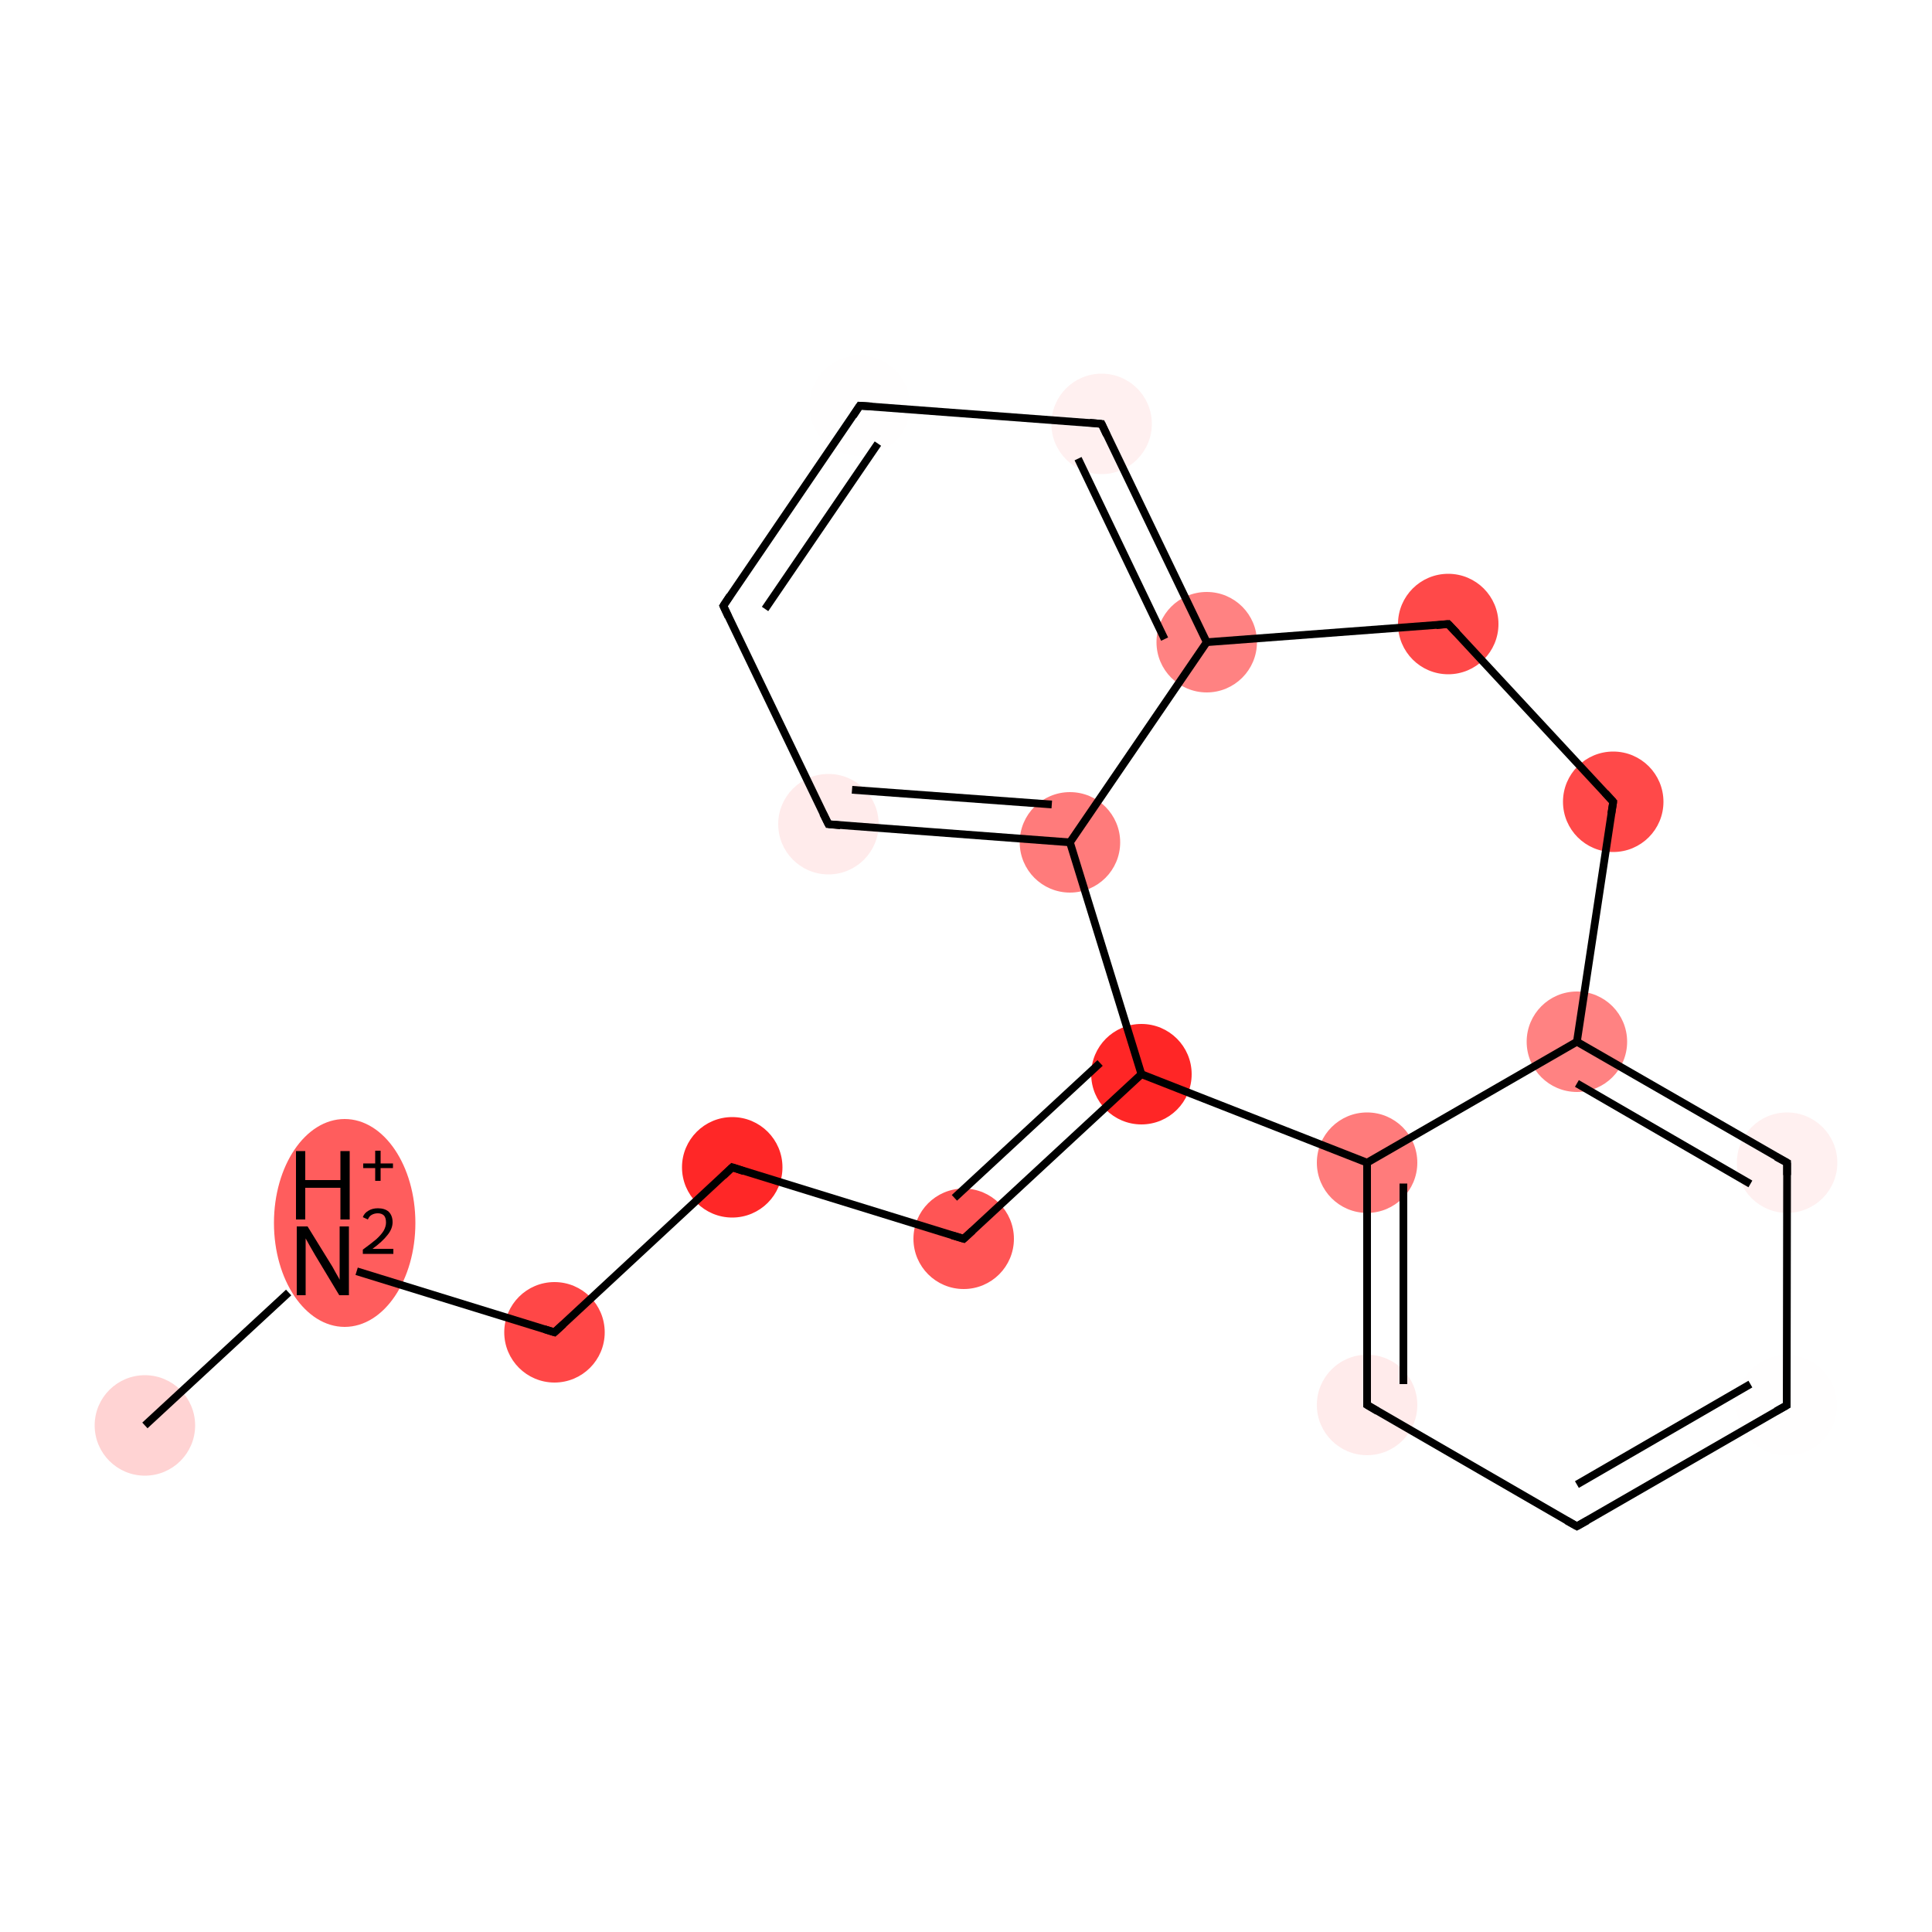
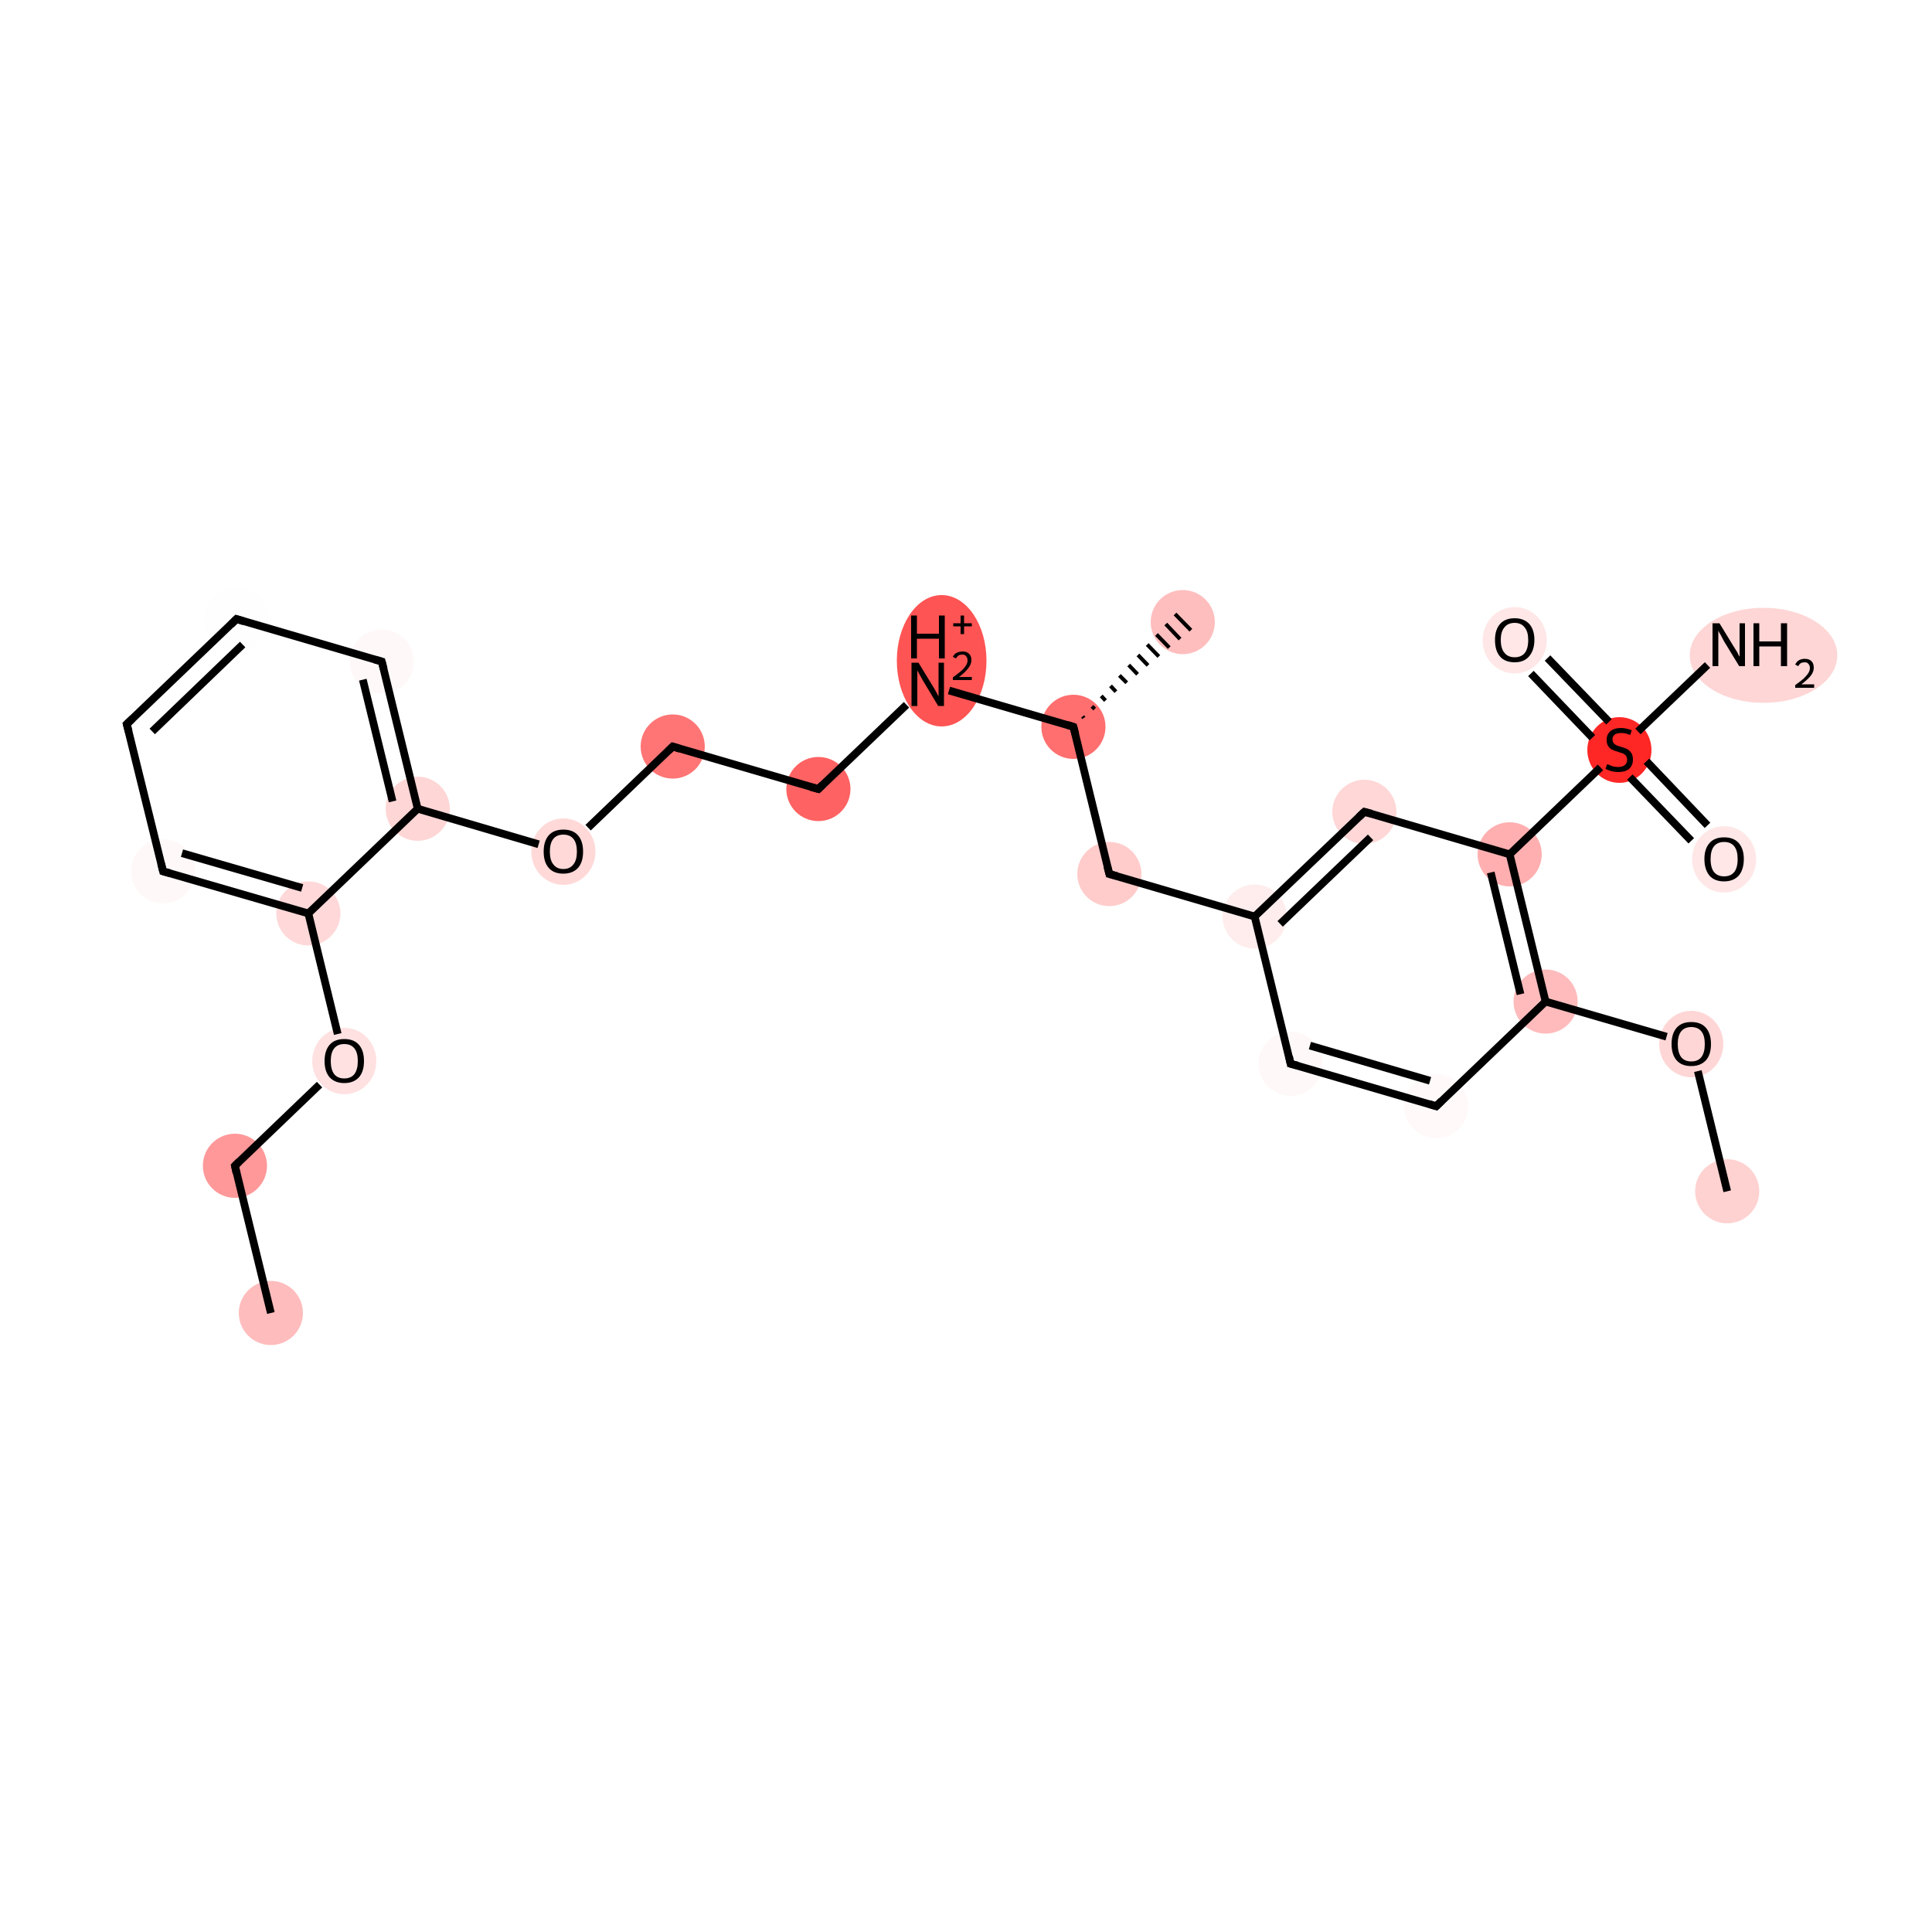
<svg xmlns="http://www.w3.org/2000/svg" version="1.1" baseProfile="full" xml:space="preserve" width="500px" height="500px" viewBox="0 0 500 500">
  <rect style="opacity:1.0;fill:#FFFFFF;stroke:none" width="500.0" height="500.0" x="0.0" y="0.0"> </rect>
-   <ellipse cx="37.5" cy="368.9" rx="12.5" ry="12.5" class="atom-0" style="fill:#FFD3D3;fill-rule:evenodd;stroke:#FFD3D3;stroke-width:1.0px;stroke-linecap:butt;stroke-linejoin:miter;stroke-opacity:1" />
-   <ellipse cx="89.2" cy="316.5" rx="17.8" ry="26.4" class="atom-1" style="fill:#FF5D5D;fill-rule:evenodd;stroke:#FF5D5D;stroke-width:1.0px;stroke-linecap:butt;stroke-linejoin:miter;stroke-opacity:1" />
-   <ellipse cx="143.5" cy="344.8" rx="12.5" ry="12.5" class="atom-2" style="fill:#FF4747;fill-rule:evenodd;stroke:#FF4747;stroke-width:1.0px;stroke-linecap:butt;stroke-linejoin:miter;stroke-opacity:1" />
-   <ellipse cx="189.5" cy="302.1" rx="12.5" ry="12.5" class="atom-3" style="fill:#FF2727;fill-rule:evenodd;stroke:#FF2727;stroke-width:1.0px;stroke-linecap:butt;stroke-linejoin:miter;stroke-opacity:1" />
-   <ellipse cx="249.4" cy="320.6" rx="12.5" ry="12.5" class="atom-4" style="fill:#FF5555;fill-rule:evenodd;stroke:#FF5555;stroke-width:1.0px;stroke-linecap:butt;stroke-linejoin:miter;stroke-opacity:1" />
-   <ellipse cx="295.4" cy="278.0" rx="12.5" ry="12.5" class="atom-5" style="fill:#FF2626;fill-rule:evenodd;stroke:#FF2626;stroke-width:1.0px;stroke-linecap:butt;stroke-linejoin:miter;stroke-opacity:1" />
-   <ellipse cx="353.8" cy="300.9" rx="12.5" ry="12.5" class="atom-6" style="fill:#FF7B7B;fill-rule:evenodd;stroke:#FF7B7B;stroke-width:1.0px;stroke-linecap:butt;stroke-linejoin:miter;stroke-opacity:1" />
-   <ellipse cx="353.8" cy="363.6" rx="12.5" ry="12.5" class="atom-7" style="fill:#FFEBEB;fill-rule:evenodd;stroke:#FFEBEB;stroke-width:1.0px;stroke-linecap:butt;stroke-linejoin:miter;stroke-opacity:1" />
-   <ellipse cx="408.1" cy="395.0" rx="12.5" ry="12.5" class="atom-8" style="fill:#FFFFFF;fill-rule:evenodd;stroke:#FFFFFF;stroke-width:1.0px;stroke-linecap:butt;stroke-linejoin:miter;stroke-opacity:1" />
-   <ellipse cx="462.4" cy="363.7" rx="12.5" ry="12.5" class="atom-9" style="fill:#FFFEFE;fill-rule:evenodd;stroke:#FFFEFE;stroke-width:1.0px;stroke-linecap:butt;stroke-linejoin:miter;stroke-opacity:1" />
-   <ellipse cx="462.5" cy="300.9" rx="12.5" ry="12.5" class="atom-10" style="fill:#FFF0F0;fill-rule:evenodd;stroke:#FFF0F0;stroke-width:1.0px;stroke-linecap:butt;stroke-linejoin:miter;stroke-opacity:1" />
-   <ellipse cx="408.1" cy="269.6" rx="12.5" ry="12.5" class="atom-11" style="fill:#FF8282;fill-rule:evenodd;stroke:#FF8282;stroke-width:1.0px;stroke-linecap:butt;stroke-linejoin:miter;stroke-opacity:1" />
-   <ellipse cx="417.5" cy="207.5" rx="12.5" ry="12.5" class="atom-12" style="fill:#FF4949;fill-rule:evenodd;stroke:#FF4949;stroke-width:1.0px;stroke-linecap:butt;stroke-linejoin:miter;stroke-opacity:1" />
-   <ellipse cx="374.8" cy="161.5" rx="12.5" ry="12.5" class="atom-13" style="fill:#FF4949;fill-rule:evenodd;stroke:#FF4949;stroke-width:1.0px;stroke-linecap:butt;stroke-linejoin:miter;stroke-opacity:1" />
-   <ellipse cx="312.3" cy="166.2" rx="12.5" ry="12.5" class="atom-14" style="fill:#FF8282;fill-rule:evenodd;stroke:#FF8282;stroke-width:1.0px;stroke-linecap:butt;stroke-linejoin:miter;stroke-opacity:1" />
-   <ellipse cx="285.1" cy="109.7" rx="12.5" ry="12.5" class="atom-15" style="fill:#FFF0F0;fill-rule:evenodd;stroke:#FFF0F0;stroke-width:1.0px;stroke-linecap:butt;stroke-linejoin:miter;stroke-opacity:1" />
-   <ellipse cx="222.5" cy="105.0" rx="12.5" ry="12.5" class="atom-16" style="fill:#FFFEFE;fill-rule:evenodd;stroke:#FFFEFE;stroke-width:1.0px;stroke-linecap:butt;stroke-linejoin:miter;stroke-opacity:1" />
-   <ellipse cx="187.2" cy="156.8" rx="12.5" ry="12.5" class="atom-17" style="fill:#FFFFFF;fill-rule:evenodd;stroke:#FFFFFF;stroke-width:1.0px;stroke-linecap:butt;stroke-linejoin:miter;stroke-opacity:1" />
-   <ellipse cx="214.4" cy="213.3" rx="12.5" ry="12.5" class="atom-18" style="fill:#FFEBEB;fill-rule:evenodd;stroke:#FFEBEB;stroke-width:1.0px;stroke-linecap:butt;stroke-linejoin:miter;stroke-opacity:1" />
-   <ellipse cx="276.9" cy="218.0" rx="12.5" ry="12.5" class="atom-19" style="fill:#FF7B7B;fill-rule:evenodd;stroke:#FF7B7B;stroke-width:1.0px;stroke-linecap:butt;stroke-linejoin:miter;stroke-opacity:1" />
-   <path class="bond-0 atom-0 atom-1" d="M 37.5,368.9 L 74.7,334.5" style="fill:none;fill-rule:evenodd;stroke:#000000;stroke-width:2.0px;stroke-linecap:butt;stroke-linejoin:miter;stroke-opacity:1" />
-   <path class="bond-1 atom-1 atom-2" d="M 92.3,329.0 L 143.5,344.8" style="fill:none;fill-rule:evenodd;stroke:#000000;stroke-width:2.0px;stroke-linecap:butt;stroke-linejoin:miter;stroke-opacity:1" />
-   <path class="bond-2 atom-2 atom-3" d="M 143.5,344.8 L 189.5,302.1" style="fill:none;fill-rule:evenodd;stroke:#000000;stroke-width:2.0px;stroke-linecap:butt;stroke-linejoin:miter;stroke-opacity:1" />
-   <path class="bond-3 atom-3 atom-4" d="M 189.5,302.1 L 249.4,320.6" style="fill:none;fill-rule:evenodd;stroke:#000000;stroke-width:2.0px;stroke-linecap:butt;stroke-linejoin:miter;stroke-opacity:1" />
-   <path class="bond-4 atom-4 atom-5" d="M 249.4,320.6 L 295.4,278.0" style="fill:none;fill-rule:evenodd;stroke:#000000;stroke-width:2.0px;stroke-linecap:butt;stroke-linejoin:miter;stroke-opacity:1" />
-   <path class="bond-4 atom-4 atom-5" d="M 247.0,310.0 L 284.7,275.1" style="fill:none;fill-rule:evenodd;stroke:#000000;stroke-width:2.0px;stroke-linecap:butt;stroke-linejoin:miter;stroke-opacity:1" />
-   <path class="bond-5 atom-5 atom-6" d="M 295.4,278.0 L 353.8,300.9" style="fill:none;fill-rule:evenodd;stroke:#000000;stroke-width:2.0px;stroke-linecap:butt;stroke-linejoin:miter;stroke-opacity:1" />
-   <path class="bond-6 atom-6 atom-7" d="M 353.8,300.9 L 353.8,363.6" style="fill:none;fill-rule:evenodd;stroke:#000000;stroke-width:2.0px;stroke-linecap:butt;stroke-linejoin:miter;stroke-opacity:1" />
-   <path class="bond-6 atom-6 atom-7" d="M 363.2,306.3 L 363.2,358.2" style="fill:none;fill-rule:evenodd;stroke:#000000;stroke-width:2.0px;stroke-linecap:butt;stroke-linejoin:miter;stroke-opacity:1" />
-   <path class="bond-7 atom-7 atom-8" d="M 353.8,363.6 L 408.1,395.0" style="fill:none;fill-rule:evenodd;stroke:#000000;stroke-width:2.0px;stroke-linecap:butt;stroke-linejoin:miter;stroke-opacity:1" />
-   <path class="bond-8 atom-8 atom-9" d="M 408.1,395.0 L 462.4,363.7" style="fill:none;fill-rule:evenodd;stroke:#000000;stroke-width:2.0px;stroke-linecap:butt;stroke-linejoin:miter;stroke-opacity:1" />
-   <path class="bond-8 atom-8 atom-9" d="M 408.1,384.2 L 453.0,358.2" style="fill:none;fill-rule:evenodd;stroke:#000000;stroke-width:2.0px;stroke-linecap:butt;stroke-linejoin:miter;stroke-opacity:1" />
-   <path class="bond-9 atom-9 atom-10" d="M 462.4,363.7 L 462.5,300.9" style="fill:none;fill-rule:evenodd;stroke:#000000;stroke-width:2.0px;stroke-linecap:butt;stroke-linejoin:miter;stroke-opacity:1" />
-   <path class="bond-10 atom-10 atom-11" d="M 462.5,300.9 L 408.1,269.6" style="fill:none;fill-rule:evenodd;stroke:#000000;stroke-width:2.0px;stroke-linecap:butt;stroke-linejoin:miter;stroke-opacity:1" />
-   <path class="bond-10 atom-10 atom-11" d="M 453.0,306.4 L 408.1,280.4" style="fill:none;fill-rule:evenodd;stroke:#000000;stroke-width:2.0px;stroke-linecap:butt;stroke-linejoin:miter;stroke-opacity:1" />
-   <path class="bond-11 atom-11 atom-12" d="M 408.1,269.6 L 417.5,207.5" style="fill:none;fill-rule:evenodd;stroke:#000000;stroke-width:2.0px;stroke-linecap:butt;stroke-linejoin:miter;stroke-opacity:1" />
-   <path class="bond-12 atom-12 atom-13" d="M 417.5,207.5 L 374.8,161.5" style="fill:none;fill-rule:evenodd;stroke:#000000;stroke-width:2.0px;stroke-linecap:butt;stroke-linejoin:miter;stroke-opacity:1" />
-   <path class="bond-13 atom-13 atom-14" d="M 374.8,161.5 L 312.3,166.2" style="fill:none;fill-rule:evenodd;stroke:#000000;stroke-width:2.0px;stroke-linecap:butt;stroke-linejoin:miter;stroke-opacity:1" />
-   <path class="bond-14 atom-14 atom-15" d="M 312.3,166.2 L 285.1,109.7" style="fill:none;fill-rule:evenodd;stroke:#000000;stroke-width:2.0px;stroke-linecap:butt;stroke-linejoin:miter;stroke-opacity:1" />
-   <path class="bond-14 atom-14 atom-15" d="M 301.4,165.4 L 279.0,118.7" style="fill:none;fill-rule:evenodd;stroke:#000000;stroke-width:2.0px;stroke-linecap:butt;stroke-linejoin:miter;stroke-opacity:1" />
-   <path class="bond-15 atom-15 atom-16" d="M 285.1,109.7 L 222.5,105.0" style="fill:none;fill-rule:evenodd;stroke:#000000;stroke-width:2.0px;stroke-linecap:butt;stroke-linejoin:miter;stroke-opacity:1" />
-   <path class="bond-16 atom-16 atom-17" d="M 222.5,105.0 L 187.2,156.8" style="fill:none;fill-rule:evenodd;stroke:#000000;stroke-width:2.0px;stroke-linecap:butt;stroke-linejoin:miter;stroke-opacity:1" />
-   <path class="bond-16 atom-16 atom-17" d="M 227.2,114.8 L 198.0,157.6" style="fill:none;fill-rule:evenodd;stroke:#000000;stroke-width:2.0px;stroke-linecap:butt;stroke-linejoin:miter;stroke-opacity:1" />
-   <path class="bond-17 atom-17 atom-18" d="M 187.2,156.8 L 214.4,213.3" style="fill:none;fill-rule:evenodd;stroke:#000000;stroke-width:2.0px;stroke-linecap:butt;stroke-linejoin:miter;stroke-opacity:1" />
-   <path class="bond-18 atom-18 atom-19" d="M 214.4,213.3 L 276.9,218.0" style="fill:none;fill-rule:evenodd;stroke:#000000;stroke-width:2.0px;stroke-linecap:butt;stroke-linejoin:miter;stroke-opacity:1" />
-   <path class="bond-18 atom-18 atom-19" d="M 220.5,204.4 L 272.2,208.2" style="fill:none;fill-rule:evenodd;stroke:#000000;stroke-width:2.0px;stroke-linecap:butt;stroke-linejoin:miter;stroke-opacity:1" />
-   <path class="bond-19 atom-19 atom-5" d="M 276.9,218.0 L 295.4,278.0" style="fill:none;fill-rule:evenodd;stroke:#000000;stroke-width:2.0px;stroke-linecap:butt;stroke-linejoin:miter;stroke-opacity:1" />
-   <path class="bond-20 atom-11 atom-6" d="M 408.1,269.6 L 353.8,300.9" style="fill:none;fill-rule:evenodd;stroke:#000000;stroke-width:2.0px;stroke-linecap:butt;stroke-linejoin:miter;stroke-opacity:1" />
-   <path class="bond-21 atom-19 atom-14" d="M 276.9,218.0 L 312.3,166.2" style="fill:none;fill-rule:evenodd;stroke:#000000;stroke-width:2.0px;stroke-linecap:butt;stroke-linejoin:miter;stroke-opacity:1" />
-   <path d="M 140.9,344.0 L 143.5,344.8 L 145.8,342.7" style="fill:none;stroke:#000000;stroke-width:2.0px;stroke-linecap:butt;stroke-linejoin:miter;stroke-miterlimit:10;stroke-opacity:1;" />
-   <path d="M 187.2,304.3 L 189.5,302.1 L 192.5,303.1" style="fill:none;stroke:#000000;stroke-width:2.0px;stroke-linecap:butt;stroke-linejoin:miter;stroke-miterlimit:10;stroke-opacity:1;" />
-   <path d="M 246.4,319.7 L 249.4,320.6 L 251.7,318.5" style="fill:none;stroke:#000000;stroke-width:2.0px;stroke-linecap:butt;stroke-linejoin:miter;stroke-miterlimit:10;stroke-opacity:1;" />
-   <path d="M 353.8,360.5 L 353.8,363.6 L 356.5,365.2" style="fill:none;stroke:#000000;stroke-width:2.0px;stroke-linecap:butt;stroke-linejoin:miter;stroke-miterlimit:10;stroke-opacity:1;" />
-   <path d="M 405.4,393.5 L 408.1,395.0 L 410.8,393.5" style="fill:none;stroke:#000000;stroke-width:2.0px;stroke-linecap:butt;stroke-linejoin:miter;stroke-miterlimit:10;stroke-opacity:1;" />
-   <path d="M 459.7,365.2 L 462.4,363.7 L 462.4,360.5" style="fill:none;stroke:#000000;stroke-width:2.0px;stroke-linecap:butt;stroke-linejoin:miter;stroke-miterlimit:10;stroke-opacity:1;" />
-   <path d="M 462.5,304.1 L 462.5,300.9 L 459.7,299.4" style="fill:none;stroke:#000000;stroke-width:2.0px;stroke-linecap:butt;stroke-linejoin:miter;stroke-miterlimit:10;stroke-opacity:1;" />
-   <path d="M 417.0,210.6 L 417.5,207.5 L 415.4,205.2" style="fill:none;stroke:#000000;stroke-width:2.0px;stroke-linecap:butt;stroke-linejoin:miter;stroke-miterlimit:10;stroke-opacity:1;" />
-   <path d="M 377.0,163.8 L 374.8,161.5 L 371.7,161.8" style="fill:none;stroke:#000000;stroke-width:2.0px;stroke-linecap:butt;stroke-linejoin:miter;stroke-miterlimit:10;stroke-opacity:1;" />
-   <path d="M 286.4,112.5 L 285.1,109.7 L 282.0,109.4" style="fill:none;stroke:#000000;stroke-width:2.0px;stroke-linecap:butt;stroke-linejoin:miter;stroke-miterlimit:10;stroke-opacity:1;" />
-   <path d="M 225.7,105.2 L 222.5,105.0 L 220.8,107.6" style="fill:none;stroke:#000000;stroke-width:2.0px;stroke-linecap:butt;stroke-linejoin:miter;stroke-miterlimit:10;stroke-opacity:1;" />
-   <path d="M 188.9,154.2 L 187.2,156.8 L 188.5,159.6" style="fill:none;stroke:#000000;stroke-width:2.0px;stroke-linecap:butt;stroke-linejoin:miter;stroke-miterlimit:10;stroke-opacity:1;" />
-   <path d="M 213.0,210.5 L 214.4,213.3 L 217.5,213.6" style="fill:none;stroke:#000000;stroke-width:2.0px;stroke-linecap:butt;stroke-linejoin:miter;stroke-miterlimit:10;stroke-opacity:1;" />
-   <path class="atom-1" d="M 79.6 317.4 L 85.4 326.8 Q 86.0 327.7, 86.9 329.4 Q 87.9 331.1, 87.9 331.2 L 87.9 317.4 L 90.3 317.4 L 90.3 335.2 L 87.8 335.2 L 81.6 324.9 Q 80.9 323.7, 80.1 322.3 Q 79.3 320.9, 79.1 320.5 L 79.1 335.2 L 76.8 335.2 L 76.8 317.4 L 79.6 317.4 " fill="#000000" />
-   <path class="atom-1" d="M 76.6 297.9 L 79.0 297.9 L 79.0 305.4 L 88.1 305.4 L 88.1 297.9 L 90.5 297.9 L 90.5 315.6 L 88.1 315.6 L 88.1 307.4 L 79.0 307.4 L 79.0 315.6 L 76.6 315.6 L 76.6 297.9 " fill="#000000" />
-   <path class="atom-1" d="M 93.9 315.0 Q 94.3 313.9, 95.4 313.3 Q 96.4 312.7, 97.8 312.7 Q 99.6 312.7, 100.6 313.6 Q 101.6 314.6, 101.6 316.3 Q 101.6 318.0, 100.3 319.6 Q 99.0 321.3, 96.4 323.2 L 101.8 323.2 L 101.8 324.5 L 93.9 324.5 L 93.9 323.4 Q 96.1 321.8, 97.4 320.7 Q 98.7 319.5, 99.3 318.5 Q 99.9 317.4, 99.9 316.4 Q 99.9 315.2, 99.4 314.6 Q 98.8 314.0, 97.8 314.0 Q 96.9 314.0, 96.2 314.4 Q 95.6 314.7, 95.2 315.6 L 93.9 315.0 " fill="#000000" />
-   <path class="atom-1" d="M 94.0 301.1 L 97.1 301.1 L 97.1 297.8 L 98.5 297.8 L 98.5 301.1 L 101.7 301.1 L 101.7 302.3 L 98.5 302.3 L 98.5 305.6 L 97.1 305.6 L 97.1 302.3 L 94.0 302.3 L 94.0 301.1 " fill="#000000" />
+   <ellipse cx="70.1" cy="339.8" rx="7.8" ry="7.8" class="atom-0" style="fill:#FFBCBC;fill-rule:evenodd;stroke:#FFBCBC;stroke-width:1.0px;stroke-linecap:butt;stroke-linejoin:miter;stroke-opacity:1" />
+   <ellipse cx="60.8" cy="301.7" rx="7.8" ry="7.8" class="atom-1" style="fill:#FF9999;fill-rule:evenodd;stroke:#FF9999;stroke-width:1.0px;stroke-linecap:butt;stroke-linejoin:miter;stroke-opacity:1" />
+   <ellipse cx="89.1" cy="274.6" rx="7.8" ry="8.1" class="atom-2" style="fill:#FFE1E1;fill-rule:evenodd;stroke:#FFE1E1;stroke-width:1.0px;stroke-linecap:butt;stroke-linejoin:miter;stroke-opacity:1" />
+   <ellipse cx="79.8" cy="236.4" rx="7.8" ry="7.8" class="atom-3" style="fill:#FFD9D9;fill-rule:evenodd;stroke:#FFD9D9;stroke-width:1.0px;stroke-linecap:butt;stroke-linejoin:miter;stroke-opacity:1" />
+   <ellipse cx="42.2" cy="225.5" rx="7.8" ry="7.8" class="atom-4" style="fill:#FFF8F8;fill-rule:evenodd;stroke:#FFF8F8;stroke-width:1.0px;stroke-linecap:butt;stroke-linejoin:miter;stroke-opacity:1" />
+   <ellipse cx="32.8" cy="187.4" rx="7.8" ry="7.8" class="atom-5" style="fill:#FFFFFF;fill-rule:evenodd;stroke:#FFFFFF;stroke-width:1.0px;stroke-linecap:butt;stroke-linejoin:miter;stroke-opacity:1" />
+   <ellipse cx="61.2" cy="160.2" rx="7.8" ry="7.8" class="atom-6" style="fill:#FFFEFE;fill-rule:evenodd;stroke:#FFFEFE;stroke-width:1.0px;stroke-linecap:butt;stroke-linejoin:miter;stroke-opacity:1" />
+   <ellipse cx="98.8" cy="171.2" rx="7.8" ry="7.8" class="atom-7" style="fill:#FFF8F8;fill-rule:evenodd;stroke:#FFF8F8;stroke-width:1.0px;stroke-linecap:butt;stroke-linejoin:miter;stroke-opacity:1" />
+   <ellipse cx="108.1" cy="209.3" rx="7.8" ry="7.8" class="atom-8" style="fill:#FFD6D6;fill-rule:evenodd;stroke:#FFD6D6;stroke-width:1.0px;stroke-linecap:butt;stroke-linejoin:miter;stroke-opacity:1" />
+   <ellipse cx="145.8" cy="220.4" rx="7.8" ry="8.1" class="atom-9" style="fill:#FFD8D8;fill-rule:evenodd;stroke:#FFD8D8;stroke-width:1.0px;stroke-linecap:butt;stroke-linejoin:miter;stroke-opacity:1" />
+   <ellipse cx="174.1" cy="193.2" rx="7.8" ry="7.8" class="atom-10" style="fill:#FF7474;fill-rule:evenodd;stroke:#FF7474;stroke-width:1.0px;stroke-linecap:butt;stroke-linejoin:miter;stroke-opacity:1" />
+   <ellipse cx="211.8" cy="204.2" rx="7.8" ry="7.8" class="atom-11" style="fill:#FF6262;fill-rule:evenodd;stroke:#FF6262;stroke-width:1.0px;stroke-linecap:butt;stroke-linejoin:miter;stroke-opacity:1" />
+   <ellipse cx="243.7" cy="171.0" rx="11.1" ry="16.5" class="atom-12" style="fill:#FF5454;fill-rule:evenodd;stroke:#FF5454;stroke-width:1.0px;stroke-linecap:butt;stroke-linejoin:miter;stroke-opacity:1" />
+   <ellipse cx="277.8" cy="188.1" rx="7.8" ry="7.8" class="atom-13" style="fill:#FF6F6F;fill-rule:evenodd;stroke:#FF6F6F;stroke-width:1.0px;stroke-linecap:butt;stroke-linejoin:miter;stroke-opacity:1" />
+   <ellipse cx="306.1" cy="161.0" rx="7.8" ry="7.8" class="atom-14" style="fill:#FFBEBE;fill-rule:evenodd;stroke:#FFBEBE;stroke-width:1.0px;stroke-linecap:butt;stroke-linejoin:miter;stroke-opacity:1" />
+   <ellipse cx="287.1" cy="226.2" rx="7.8" ry="7.8" class="atom-15" style="fill:#FFCBCB;fill-rule:evenodd;stroke:#FFCBCB;stroke-width:1.0px;stroke-linecap:butt;stroke-linejoin:miter;stroke-opacity:1" />
+   <ellipse cx="324.7" cy="237.2" rx="7.8" ry="7.8" class="atom-16" style="fill:#FFEDED;fill-rule:evenodd;stroke:#FFEDED;stroke-width:1.0px;stroke-linecap:butt;stroke-linejoin:miter;stroke-opacity:1" />
+   <ellipse cx="334.0" cy="275.3" rx="7.8" ry="7.8" class="atom-17" style="fill:#FFF8F8;fill-rule:evenodd;stroke:#FFF8F8;stroke-width:1.0px;stroke-linecap:butt;stroke-linejoin:miter;stroke-opacity:1" />
+   <ellipse cx="371.7" cy="286.3" rx="7.8" ry="7.8" class="atom-18" style="fill:#FFF9F9;fill-rule:evenodd;stroke:#FFF9F9;stroke-width:1.0px;stroke-linecap:butt;stroke-linejoin:miter;stroke-opacity:1" />
+   <ellipse cx="400.0" cy="259.2" rx="7.8" ry="7.8" class="atom-19" style="fill:#FFBBBB;fill-rule:evenodd;stroke:#FFBBBB;stroke-width:1.0px;stroke-linecap:butt;stroke-linejoin:miter;stroke-opacity:1" />
+   <ellipse cx="437.7" cy="270.2" rx="7.8" ry="8.1" class="atom-20" style="fill:#FFD6D6;fill-rule:evenodd;stroke:#FFD6D6;stroke-width:1.0px;stroke-linecap:butt;stroke-linejoin:miter;stroke-opacity:1" />
+   <ellipse cx="447.0" cy="308.3" rx="7.8" ry="7.8" class="atom-21" style="fill:#FFD2D2;fill-rule:evenodd;stroke:#FFD2D2;stroke-width:1.0px;stroke-linecap:butt;stroke-linejoin:miter;stroke-opacity:1" />
+   <ellipse cx="390.7" cy="221.1" rx="7.8" ry="7.8" class="atom-22" style="fill:#FFAFAF;fill-rule:evenodd;stroke:#FFAFAF;stroke-width:1.0px;stroke-linecap:butt;stroke-linejoin:miter;stroke-opacity:1" />
+   <ellipse cx="419.1" cy="194.1" rx="7.8" ry="8.0" class="atom-23" style="fill:#FF2626;fill-rule:evenodd;stroke:#FF2626;stroke-width:1.0px;stroke-linecap:butt;stroke-linejoin:miter;stroke-opacity:1" />
+   <ellipse cx="456.4" cy="169.6" rx="18.6" ry="11.8" class="atom-24" style="fill:#FFD6D6;fill-rule:evenodd;stroke:#FFD6D6;stroke-width:1.0px;stroke-linecap:butt;stroke-linejoin:miter;stroke-opacity:1" />
+   <ellipse cx="392.0" cy="165.7" rx="7.8" ry="8.1" class="atom-25" style="fill:#FFE7E7;fill-rule:evenodd;stroke:#FFE7E7;stroke-width:1.0px;stroke-linecap:butt;stroke-linejoin:miter;stroke-opacity:1" />
+   <ellipse cx="446.2" cy="222.4" rx="7.8" ry="8.1" class="atom-26" style="fill:#FFE7E7;fill-rule:evenodd;stroke:#FFE7E7;stroke-width:1.0px;stroke-linecap:butt;stroke-linejoin:miter;stroke-opacity:1" />
+   <ellipse cx="353.1" cy="210.1" rx="7.8" ry="7.8" class="atom-27" style="fill:#FFD7D7;fill-rule:evenodd;stroke:#FFD7D7;stroke-width:1.0px;stroke-linecap:butt;stroke-linejoin:miter;stroke-opacity:1" />
+   <path class="bond-0 atom-0 atom-1" d="M 70.1,339.8 L 60.8,301.7" style="fill:none;fill-rule:evenodd;stroke:#000000;stroke-width:2.0px;stroke-linecap:butt;stroke-linejoin:miter;stroke-opacity:1" />
+   <path class="bond-1 atom-1 atom-2" d="M 60.8,301.7 L 82.7,280.7" style="fill:none;fill-rule:evenodd;stroke:#000000;stroke-width:2.0px;stroke-linecap:butt;stroke-linejoin:miter;stroke-opacity:1" />
+   <path class="bond-2 atom-2 atom-3" d="M 87.4,267.6 L 79.8,236.4" style="fill:none;fill-rule:evenodd;stroke:#000000;stroke-width:2.0px;stroke-linecap:butt;stroke-linejoin:miter;stroke-opacity:1" />
+   <path class="bond-3 atom-3 atom-4" d="M 79.8,236.4 L 42.2,225.5" style="fill:none;fill-rule:evenodd;stroke:#000000;stroke-width:2.0px;stroke-linecap:butt;stroke-linejoin:miter;stroke-opacity:1" />
+   <path class="bond-3 atom-3 atom-4" d="M 78.2,229.8 L 47.1,220.8" style="fill:none;fill-rule:evenodd;stroke:#000000;stroke-width:2.0px;stroke-linecap:butt;stroke-linejoin:miter;stroke-opacity:1" />
+   <path class="bond-4 atom-4 atom-5" d="M 42.2,225.5 L 32.8,187.4" style="fill:none;fill-rule:evenodd;stroke:#000000;stroke-width:2.0px;stroke-linecap:butt;stroke-linejoin:miter;stroke-opacity:1" />
+   <path class="bond-5 atom-5 atom-6" d="M 32.8,187.4 L 61.2,160.2" style="fill:none;fill-rule:evenodd;stroke:#000000;stroke-width:2.0px;stroke-linecap:butt;stroke-linejoin:miter;stroke-opacity:1" />
+   <path class="bond-5 atom-5 atom-6" d="M 39.4,189.3 L 62.8,166.8" style="fill:none;fill-rule:evenodd;stroke:#000000;stroke-width:2.0px;stroke-linecap:butt;stroke-linejoin:miter;stroke-opacity:1" />
+   <path class="bond-6 atom-6 atom-7" d="M 61.2,160.2 L 98.8,171.2" style="fill:none;fill-rule:evenodd;stroke:#000000;stroke-width:2.0px;stroke-linecap:butt;stroke-linejoin:miter;stroke-opacity:1" />
+   <path class="bond-7 atom-7 atom-8" d="M 98.8,171.2 L 108.1,209.3" style="fill:none;fill-rule:evenodd;stroke:#000000;stroke-width:2.0px;stroke-linecap:butt;stroke-linejoin:miter;stroke-opacity:1" />
+   <path class="bond-7 atom-7 atom-8" d="M 93.9,175.9 L 101.6,207.4" style="fill:none;fill-rule:evenodd;stroke:#000000;stroke-width:2.0px;stroke-linecap:butt;stroke-linejoin:miter;stroke-opacity:1" />
+   <path class="bond-8 atom-8 atom-9" d="M 108.1,209.3 L 139.4,218.5" style="fill:none;fill-rule:evenodd;stroke:#000000;stroke-width:2.0px;stroke-linecap:butt;stroke-linejoin:miter;stroke-opacity:1" />
+   <path class="bond-9 atom-9 atom-10" d="M 152.2,214.2 L 174.1,193.2" style="fill:none;fill-rule:evenodd;stroke:#000000;stroke-width:2.0px;stroke-linecap:butt;stroke-linejoin:miter;stroke-opacity:1" />
+   <path class="bond-10 atom-10 atom-11" d="M 174.1,193.2 L 211.8,204.2" style="fill:none;fill-rule:evenodd;stroke:#000000;stroke-width:2.0px;stroke-linecap:butt;stroke-linejoin:miter;stroke-opacity:1" />
+   <path class="bond-11 atom-11 atom-12" d="M 211.8,204.2 L 234.6,182.4" style="fill:none;fill-rule:evenodd;stroke:#000000;stroke-width:2.0px;stroke-linecap:butt;stroke-linejoin:miter;stroke-opacity:1" />
+   <path class="bond-12 atom-12 atom-13" d="M 245.6,178.7 L 277.8,188.1" style="fill:none;fill-rule:evenodd;stroke:#000000;stroke-width:2.0px;stroke-linecap:butt;stroke-linejoin:miter;stroke-opacity:1" />
+   <path class="bond-13 atom-13 atom-14" d="M 280.2,185.4 L 280.5,185.8" style="fill:none;fill-rule:evenodd;stroke:#000000;stroke-width:1.0px;stroke-linecap:butt;stroke-linejoin:miter;stroke-opacity:1" />
+   <path class="bond-13 atom-13 atom-14" d="M 282.6,182.8 L 283.3,183.5" style="fill:none;fill-rule:evenodd;stroke:#000000;stroke-width:1.0px;stroke-linecap:butt;stroke-linejoin:miter;stroke-opacity:1" />
+   <path class="bond-13 atom-13 atom-14" d="M 285.0,180.1 L 286.1,181.3" style="fill:none;fill-rule:evenodd;stroke:#000000;stroke-width:1.0px;stroke-linecap:butt;stroke-linejoin:miter;stroke-opacity:1" />
+   <path class="bond-13 atom-13 atom-14" d="M 287.4,177.5 L 288.8,179.0" style="fill:none;fill-rule:evenodd;stroke:#000000;stroke-width:1.0px;stroke-linecap:butt;stroke-linejoin:miter;stroke-opacity:1" />
+   <path class="bond-13 atom-13 atom-14" d="M 289.7,174.8 L 291.6,176.7" style="fill:none;fill-rule:evenodd;stroke:#000000;stroke-width:1.0px;stroke-linecap:butt;stroke-linejoin:miter;stroke-opacity:1" />
+   <path class="bond-13 atom-13 atom-14" d="M 292.1,172.1 L 294.4,174.5" style="fill:none;fill-rule:evenodd;stroke:#000000;stroke-width:1.0px;stroke-linecap:butt;stroke-linejoin:miter;stroke-opacity:1" />
+   <path class="bond-13 atom-13 atom-14" d="M 294.5,169.5 L 297.1,172.2" style="fill:none;fill-rule:evenodd;stroke:#000000;stroke-width:1.0px;stroke-linecap:butt;stroke-linejoin:miter;stroke-opacity:1" />
+   <path class="bond-13 atom-13 atom-14" d="M 296.9,166.8 L 299.9,169.9" style="fill:none;fill-rule:evenodd;stroke:#000000;stroke-width:1.0px;stroke-linecap:butt;stroke-linejoin:miter;stroke-opacity:1" />
+   <path class="bond-13 atom-13 atom-14" d="M 299.3,164.2 L 302.6,167.6" style="fill:none;fill-rule:evenodd;stroke:#000000;stroke-width:1.0px;stroke-linecap:butt;stroke-linejoin:miter;stroke-opacity:1" />
+   <path class="bond-13 atom-13 atom-14" d="M 301.7,161.5 L 305.4,165.4" style="fill:none;fill-rule:evenodd;stroke:#000000;stroke-width:1.0px;stroke-linecap:butt;stroke-linejoin:miter;stroke-opacity:1" />
+   <path class="bond-13 atom-13 atom-14" d="M 304.1,158.9 L 308.2,163.1" style="fill:none;fill-rule:evenodd;stroke:#000000;stroke-width:1.0px;stroke-linecap:butt;stroke-linejoin:miter;stroke-opacity:1" />
+   <path class="bond-14 atom-13 atom-15" d="M 277.8,188.1 L 287.1,226.2" style="fill:none;fill-rule:evenodd;stroke:#000000;stroke-width:2.0px;stroke-linecap:butt;stroke-linejoin:miter;stroke-opacity:1" />
+   <path class="bond-15 atom-15 atom-16" d="M 287.1,226.2 L 324.7,237.2" style="fill:none;fill-rule:evenodd;stroke:#000000;stroke-width:2.0px;stroke-linecap:butt;stroke-linejoin:miter;stroke-opacity:1" />
+   <path class="bond-16 atom-16 atom-17" d="M 324.7,237.2 L 334.0,275.3" style="fill:none;fill-rule:evenodd;stroke:#000000;stroke-width:2.0px;stroke-linecap:butt;stroke-linejoin:miter;stroke-opacity:1" />
+   <path class="bond-17 atom-17 atom-18" d="M 334.0,275.3 L 371.7,286.3" style="fill:none;fill-rule:evenodd;stroke:#000000;stroke-width:2.0px;stroke-linecap:butt;stroke-linejoin:miter;stroke-opacity:1" />
+   <path class="bond-17 atom-17 atom-18" d="M 339.0,270.6 L 370.1,279.7" style="fill:none;fill-rule:evenodd;stroke:#000000;stroke-width:2.0px;stroke-linecap:butt;stroke-linejoin:miter;stroke-opacity:1" />
+   <path class="bond-18 atom-18 atom-19" d="M 371.7,286.3 L 400.0,259.2" style="fill:none;fill-rule:evenodd;stroke:#000000;stroke-width:2.0px;stroke-linecap:butt;stroke-linejoin:miter;stroke-opacity:1" />
+   <path class="bond-19 atom-19 atom-20" d="M 400.0,259.2 L 431.3,268.3" style="fill:none;fill-rule:evenodd;stroke:#000000;stroke-width:2.0px;stroke-linecap:butt;stroke-linejoin:miter;stroke-opacity:1" />
+   <path class="bond-20 atom-20 atom-21" d="M 439.4,277.2 L 447.0,308.3" style="fill:none;fill-rule:evenodd;stroke:#000000;stroke-width:2.0px;stroke-linecap:butt;stroke-linejoin:miter;stroke-opacity:1" />
+   <path class="bond-21 atom-19 atom-22" d="M 400.0,259.2 L 390.7,221.1" style="fill:none;fill-rule:evenodd;stroke:#000000;stroke-width:2.0px;stroke-linecap:butt;stroke-linejoin:miter;stroke-opacity:1" />
+   <path class="bond-21 atom-19 atom-22" d="M 393.5,257.3 L 385.8,225.8" style="fill:none;fill-rule:evenodd;stroke:#000000;stroke-width:2.0px;stroke-linecap:butt;stroke-linejoin:miter;stroke-opacity:1" />
+   <path class="bond-22 atom-22 atom-23" d="M 390.7,221.1 L 414.2,198.6" style="fill:none;fill-rule:evenodd;stroke:#000000;stroke-width:2.0px;stroke-linecap:butt;stroke-linejoin:miter;stroke-opacity:1" />
+   <path class="bond-23 atom-23 atom-24" d="M 423.9,189.3 L 441.9,172.1" style="fill:none;fill-rule:evenodd;stroke:#000000;stroke-width:2.0px;stroke-linecap:butt;stroke-linejoin:miter;stroke-opacity:1" />
+   <path class="bond-24 atom-23 atom-25" d="M 416.4,186.8 L 400.5,170.3" style="fill:none;fill-rule:evenodd;stroke:#000000;stroke-width:2.0px;stroke-linecap:butt;stroke-linejoin:miter;stroke-opacity:1" />
+   <path class="bond-24 atom-23 atom-25" d="M 412.1,190.9 L 396.2,174.3" style="fill:none;fill-rule:evenodd;stroke:#000000;stroke-width:2.0px;stroke-linecap:butt;stroke-linejoin:miter;stroke-opacity:1" />
+   <path class="bond-25 atom-23 atom-26" d="M 421.8,201.1 L 437.7,217.6" style="fill:none;fill-rule:evenodd;stroke:#000000;stroke-width:2.0px;stroke-linecap:butt;stroke-linejoin:miter;stroke-opacity:1" />
+   <path class="bond-25 atom-23 atom-26" d="M 426.1,197.0 L 441.9,213.6" style="fill:none;fill-rule:evenodd;stroke:#000000;stroke-width:2.0px;stroke-linecap:butt;stroke-linejoin:miter;stroke-opacity:1" />
+   <path class="bond-26 atom-22 atom-27" d="M 390.7,221.1 L 353.1,210.1" style="fill:none;fill-rule:evenodd;stroke:#000000;stroke-width:2.0px;stroke-linecap:butt;stroke-linejoin:miter;stroke-opacity:1" />
+   <path class="bond-27 atom-8 atom-3" d="M 108.1,209.3 L 79.8,236.4" style="fill:none;fill-rule:evenodd;stroke:#000000;stroke-width:2.0px;stroke-linecap:butt;stroke-linejoin:miter;stroke-opacity:1" />
+   <path class="bond-28 atom-27 atom-16" d="M 353.1,210.1 L 324.7,237.2" style="fill:none;fill-rule:evenodd;stroke:#000000;stroke-width:2.0px;stroke-linecap:butt;stroke-linejoin:miter;stroke-opacity:1" />
+   <path class="bond-28 atom-27 atom-16" d="M 354.7,216.7 L 331.3,239.1" style="fill:none;fill-rule:evenodd;stroke:#000000;stroke-width:2.0px;stroke-linecap:butt;stroke-linejoin:miter;stroke-opacity:1" />
+   <path d="M 61.2,303.6 L 60.8,301.7 L 61.9,300.6" style="fill:none;stroke:#000000;stroke-width:2.0px;stroke-linecap:butt;stroke-linejoin:miter;stroke-miterlimit:10;stroke-opacity:1;" />
+   <path d="M 44.0,226.0 L 42.2,225.5 L 41.7,223.5" style="fill:none;stroke:#000000;stroke-width:2.0px;stroke-linecap:butt;stroke-linejoin:miter;stroke-miterlimit:10;stroke-opacity:1;" />
+   <path d="M 33.3,189.3 L 32.8,187.4 L 34.3,186.0" style="fill:none;stroke:#000000;stroke-width:2.0px;stroke-linecap:butt;stroke-linejoin:miter;stroke-miterlimit:10;stroke-opacity:1;" />
+   <path d="M 59.8,161.6 L 61.2,160.2 L 63.1,160.8" style="fill:none;stroke:#000000;stroke-width:2.0px;stroke-linecap:butt;stroke-linejoin:miter;stroke-miterlimit:10;stroke-opacity:1;" />
+   <path d="M 97.0,170.7 L 98.8,171.2 L 99.3,173.1" style="fill:none;stroke:#000000;stroke-width:2.0px;stroke-linecap:butt;stroke-linejoin:miter;stroke-miterlimit:10;stroke-opacity:1;" />
+   <path d="M 173.0,194.3 L 174.1,193.2 L 176.0,193.8" style="fill:none;stroke:#000000;stroke-width:2.0px;stroke-linecap:butt;stroke-linejoin:miter;stroke-miterlimit:10;stroke-opacity:1;" />
+   <path d="M 209.9,203.7 L 211.8,204.2 L 212.9,203.1" style="fill:none;stroke:#000000;stroke-width:2.0px;stroke-linecap:butt;stroke-linejoin:miter;stroke-miterlimit:10;stroke-opacity:1;" />
+   <path d="M 276.2,187.6 L 277.8,188.1 L 278.3,190.0" style="fill:none;stroke:#000000;stroke-width:2.0px;stroke-linecap:butt;stroke-linejoin:miter;stroke-miterlimit:10;stroke-opacity:1;" />
+   <path d="M 286.6,224.3 L 287.1,226.2 L 289.0,226.7" style="fill:none;stroke:#000000;stroke-width:2.0px;stroke-linecap:butt;stroke-linejoin:miter;stroke-miterlimit:10;stroke-opacity:1;" />
+   <path d="M 333.6,273.4 L 334.0,275.3 L 335.9,275.8" style="fill:none;stroke:#000000;stroke-width:2.0px;stroke-linecap:butt;stroke-linejoin:miter;stroke-miterlimit:10;stroke-opacity:1;" />
+   <path d="M 369.8,285.7 L 371.7,286.3 L 373.1,284.9" style="fill:none;stroke:#000000;stroke-width:2.0px;stroke-linecap:butt;stroke-linejoin:miter;stroke-miterlimit:10;stroke-opacity:1;" />
+   <path d="M 355.0,210.6 L 353.1,210.1 L 351.7,211.4" style="fill:none;stroke:#000000;stroke-width:2.0px;stroke-linecap:butt;stroke-linejoin:miter;stroke-miterlimit:10;stroke-opacity:1;" />
+   <path class="atom-2" d="M 84.0 274.6 Q 84.0 271.9, 85.3 270.4 Q 86.6 268.9, 89.1 268.9 Q 91.6 268.9, 92.9 270.4 Q 94.2 271.9, 94.2 274.6 Q 94.2 277.3, 92.9 278.8 Q 91.5 280.3, 89.1 280.3 Q 86.7 280.3, 85.3 278.8 Q 84.0 277.3, 84.0 274.6 M 89.1 279.1 Q 90.8 279.1, 91.7 278.0 Q 92.6 276.8, 92.6 274.6 Q 92.6 272.4, 91.7 271.3 Q 90.8 270.2, 89.1 270.2 Q 87.4 270.2, 86.5 271.3 Q 85.6 272.4, 85.6 274.6 Q 85.6 276.8, 86.5 278.0 Q 87.4 279.1, 89.1 279.1 " fill="#000000" />
+   <path class="atom-9" d="M 140.7 220.4 Q 140.7 217.7, 142.0 216.2 Q 143.3 214.7, 145.8 214.7 Q 148.3 214.7, 149.6 216.2 Q 150.9 217.7, 150.9 220.4 Q 150.9 223.1, 149.6 224.6 Q 148.2 226.1, 145.8 226.1 Q 143.3 226.1, 142.0 224.6 Q 140.7 223.1, 140.7 220.4 M 145.8 224.9 Q 147.5 224.9, 148.4 223.7 Q 149.3 222.6, 149.3 220.4 Q 149.3 218.2, 148.4 217.1 Q 147.5 216.0, 145.8 216.0 Q 144.1 216.0, 143.2 217.1 Q 142.3 218.2, 142.3 220.4 Q 142.3 222.6, 143.2 223.7 Q 144.1 224.9, 145.8 224.9 " fill="#000000" />
+   <path class="atom-12" d="M 237.7 171.5 L 241.3 177.4 Q 241.7 178.0, 242.3 179.1 Q 242.8 180.1, 242.9 180.2 L 242.9 171.5 L 244.3 171.5 L 244.3 182.7 L 242.8 182.7 L 238.9 176.2 Q 238.5 175.5, 238.0 174.6 Q 237.5 173.7, 237.4 173.5 L 237.4 182.7 L 235.9 182.7 L 235.9 171.5 L 237.7 171.5 " fill="#000000" />
+   <path class="atom-12" d="M 235.8 159.3 L 237.3 159.3 L 237.3 164.0 L 243.0 164.0 L 243.0 159.3 L 244.5 159.3 L 244.5 170.4 L 243.0 170.4 L 243.0 165.3 L 237.3 165.3 L 237.3 170.4 L 235.8 170.4 L 235.8 159.3 " fill="#000000" />
+   <path class="atom-12" d="M 246.6 170.0 Q 246.9 169.3, 247.5 169.0 Q 248.2 168.6, 249.1 168.6 Q 250.2 168.6, 250.8 169.2 Q 251.4 169.8, 251.4 170.8 Q 251.4 171.9, 250.6 172.9 Q 249.8 174.0, 248.2 175.2 L 251.5 175.2 L 251.5 176.0 L 246.6 176.0 L 246.6 175.3 Q 248.0 174.3, 248.8 173.6 Q 249.6 172.9, 250.0 172.2 Q 250.4 171.6, 250.4 170.9 Q 250.4 170.2, 250.0 169.8 Q 249.7 169.4, 249.1 169.4 Q 248.5 169.4, 248.1 169.6 Q 247.7 169.9, 247.4 170.4 L 246.6 170.0 " fill="#000000" />
+   <path class="atom-12" d="M 246.7 161.3 L 248.6 161.3 L 248.6 159.3 L 249.5 159.3 L 249.5 161.3 L 251.5 161.3 L 251.5 162.1 L 249.5 162.1 L 249.5 164.1 L 248.6 164.1 L 248.6 162.1 L 246.7 162.1 L 246.7 161.3 " fill="#000000" />
+   <path class="atom-20" d="M 432.6 270.2 Q 432.6 267.5, 433.9 266.0 Q 435.2 264.5, 437.7 264.5 Q 440.2 264.5, 441.5 266.0 Q 442.8 267.5, 442.8 270.2 Q 442.8 272.9, 441.5 274.4 Q 440.1 275.9, 437.7 275.9 Q 435.2 275.9, 433.9 274.4 Q 432.6 272.9, 432.6 270.2 M 437.7 274.7 Q 439.4 274.7, 440.3 273.6 Q 441.2 272.4, 441.2 270.2 Q 441.2 268.0, 440.3 266.9 Q 439.4 265.8, 437.7 265.8 Q 436.0 265.8, 435.1 266.9 Q 434.2 268.0, 434.2 270.2 Q 434.2 272.4, 435.1 273.6 Q 436.0 274.7, 437.7 274.7 " fill="#000000" />
+   <path class="atom-23" d="M 415.9 197.8 Q 416.1 197.8, 416.6 198.0 Q 417.1 198.3, 417.7 198.4 Q 418.3 198.5, 418.8 198.5 Q 419.9 198.5, 420.5 198.0 Q 421.1 197.5, 421.1 196.6 Q 421.1 196.0, 420.8 195.6 Q 420.5 195.2, 420.0 195.0 Q 419.5 194.8, 418.8 194.6 Q 417.8 194.3, 417.2 194.0 Q 416.6 193.7, 416.2 193.1 Q 415.8 192.5, 415.8 191.5 Q 415.8 190.1, 416.7 189.3 Q 417.7 188.4, 419.5 188.4 Q 420.8 188.4, 422.3 189.0 L 421.9 190.2 Q 420.6 189.7, 419.6 189.7 Q 418.5 189.7, 417.9 190.1 Q 417.3 190.6, 417.3 191.3 Q 417.3 191.9, 417.6 192.3 Q 417.9 192.7, 418.4 192.9 Q 418.8 193.1, 419.6 193.3 Q 420.6 193.6, 421.2 193.9 Q 421.8 194.3, 422.2 194.9 Q 422.6 195.5, 422.6 196.6 Q 422.6 198.1, 421.6 199.0 Q 420.6 199.8, 418.9 199.8 Q 417.9 199.8, 417.1 199.6 Q 416.4 199.4, 415.5 199.0 L 415.9 197.8 " fill="#000000" />
+   <path class="atom-24" d="M 445.0 161.3 L 448.6 167.2 Q 449.0 167.8, 449.6 168.8 Q 450.1 169.9, 450.2 169.9 L 450.2 161.3 L 451.6 161.3 L 451.6 172.4 L 450.1 172.4 L 446.2 166.0 Q 445.8 165.2, 445.3 164.3 Q 444.8 163.5, 444.7 163.2 L 444.7 172.4 L 443.2 172.4 L 443.2 161.3 L 445.0 161.3 " fill="#000000" />
+   <path class="atom-24" d="M 453.8 161.3 L 455.3 161.3 L 455.3 166.0 L 460.9 166.0 L 460.9 161.3 L 462.5 161.3 L 462.5 172.4 L 460.9 172.4 L 460.9 167.3 L 455.3 167.3 L 455.3 172.4 L 453.8 172.4 L 453.8 161.3 " fill="#000000" />
+   <path class="atom-24" d="M 464.6 172.0 Q 464.9 171.3, 465.5 170.9 Q 466.2 170.5, 467.1 170.5 Q 468.2 170.5, 468.8 171.1 Q 469.4 171.7, 469.4 172.8 Q 469.4 173.9, 468.6 174.9 Q 467.8 175.9, 466.2 177.1 L 469.5 177.1 L 469.5 178.0 L 464.6 178.0 L 464.6 177.3 Q 466.0 176.3, 466.8 175.6 Q 467.6 174.8, 468.0 174.2 Q 468.4 173.5, 468.4 172.9 Q 468.4 172.2, 468.0 171.8 Q 467.7 171.4, 467.1 171.4 Q 466.5 171.4, 466.1 171.6 Q 465.7 171.8, 465.4 172.4 L 464.6 172.0 " fill="#000000" />
+   <path class="atom-25" d="M 386.9 165.6 Q 386.9 163.0, 388.2 161.5 Q 389.5 160.0, 392.0 160.0 Q 394.4 160.0, 395.8 161.5 Q 397.1 163.0, 397.1 165.6 Q 397.1 168.3, 395.7 169.9 Q 394.4 171.4, 392.0 171.4 Q 389.5 171.4, 388.2 169.9 Q 386.9 168.4, 386.9 165.6 M 392.0 170.1 Q 393.7 170.1, 394.6 169.0 Q 395.5 167.9, 395.5 165.6 Q 395.5 163.5, 394.6 162.4 Q 393.7 161.2, 392.0 161.2 Q 390.3 161.2, 389.4 162.3 Q 388.4 163.4, 388.4 165.6 Q 388.4 167.9, 389.4 169.0 Q 390.3 170.1, 392.0 170.1 " fill="#000000" />
+   <path class="atom-26" d="M 441.1 222.3 Q 441.1 219.7, 442.4 218.2 Q 443.7 216.7, 446.2 216.7 Q 448.7 216.7, 450.0 218.2 Q 451.3 219.7, 451.3 222.3 Q 451.3 225.0, 450.0 226.6 Q 448.6 228.1, 446.2 228.1 Q 443.7 228.1, 442.4 226.6 Q 441.1 225.0, 441.1 222.3 M 446.2 226.8 Q 447.9 226.8, 448.8 225.7 Q 449.7 224.6, 449.7 222.3 Q 449.7 220.1, 448.8 219.0 Q 447.9 217.9, 446.2 217.9 Q 444.5 217.9, 443.6 219.0 Q 442.7 220.1, 442.7 222.3 Q 442.7 224.6, 443.6 225.7 Q 444.5 226.8, 446.2 226.8 " fill="#000000" />
</svg>
